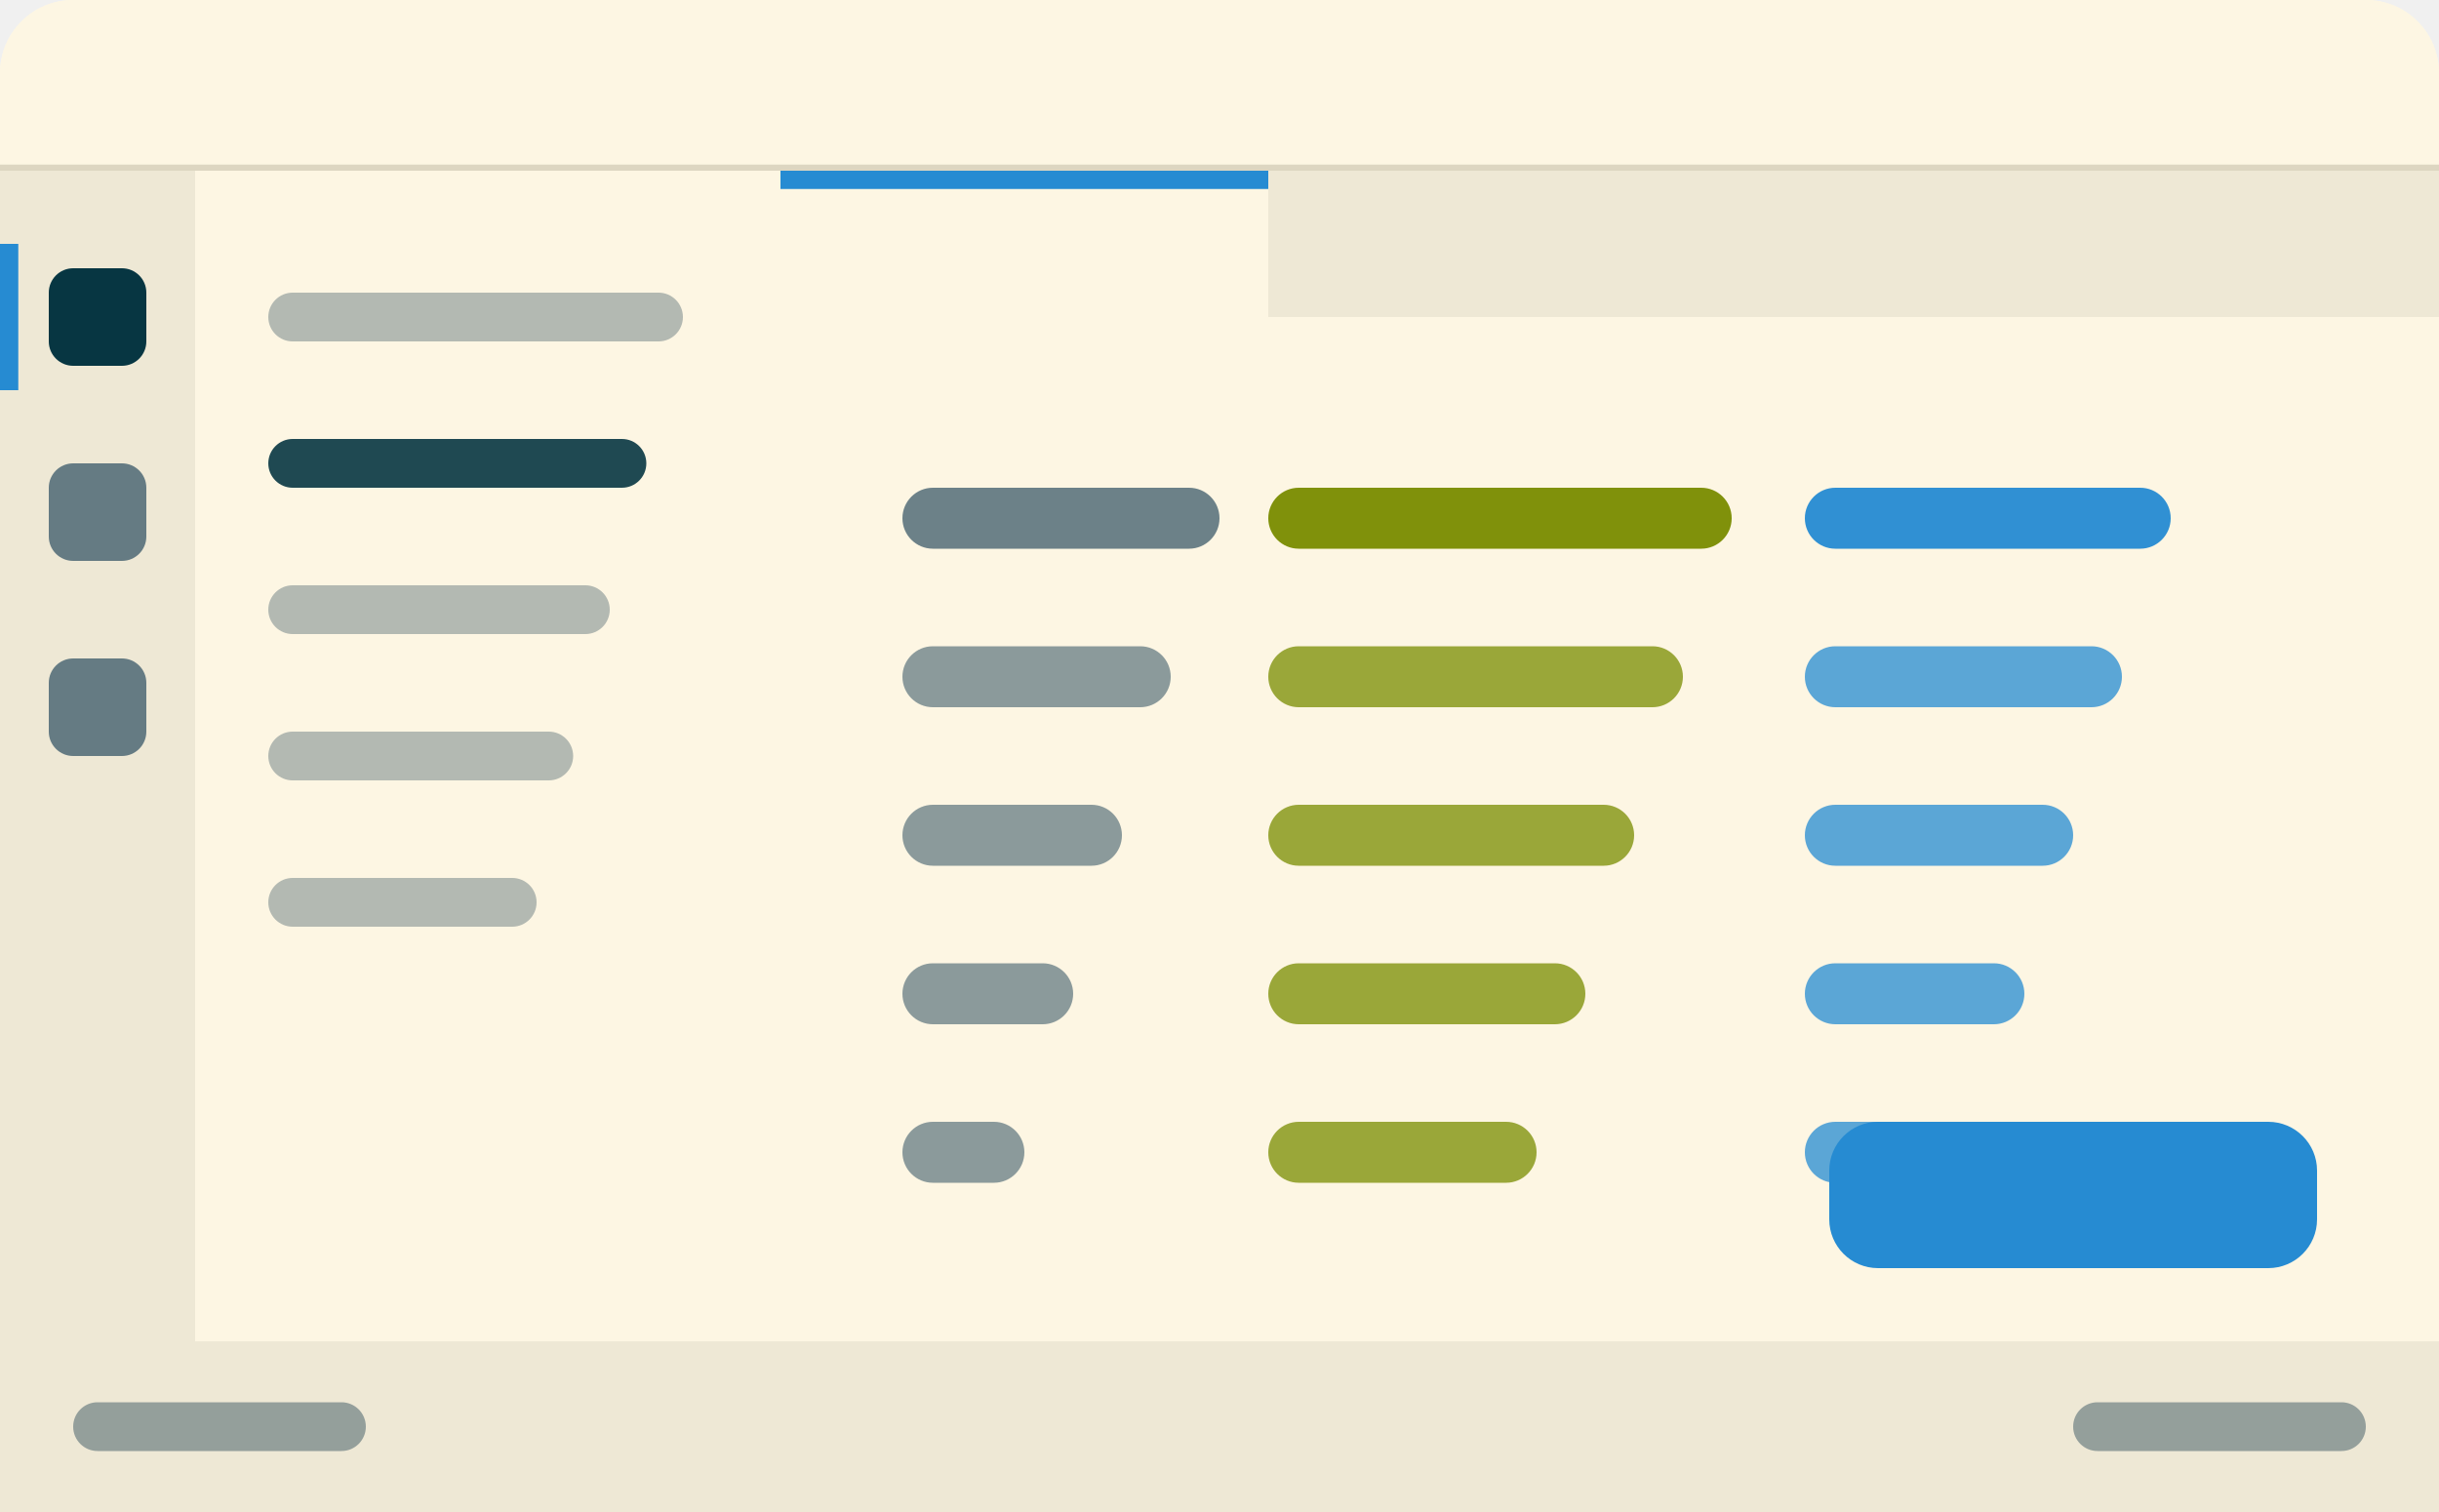
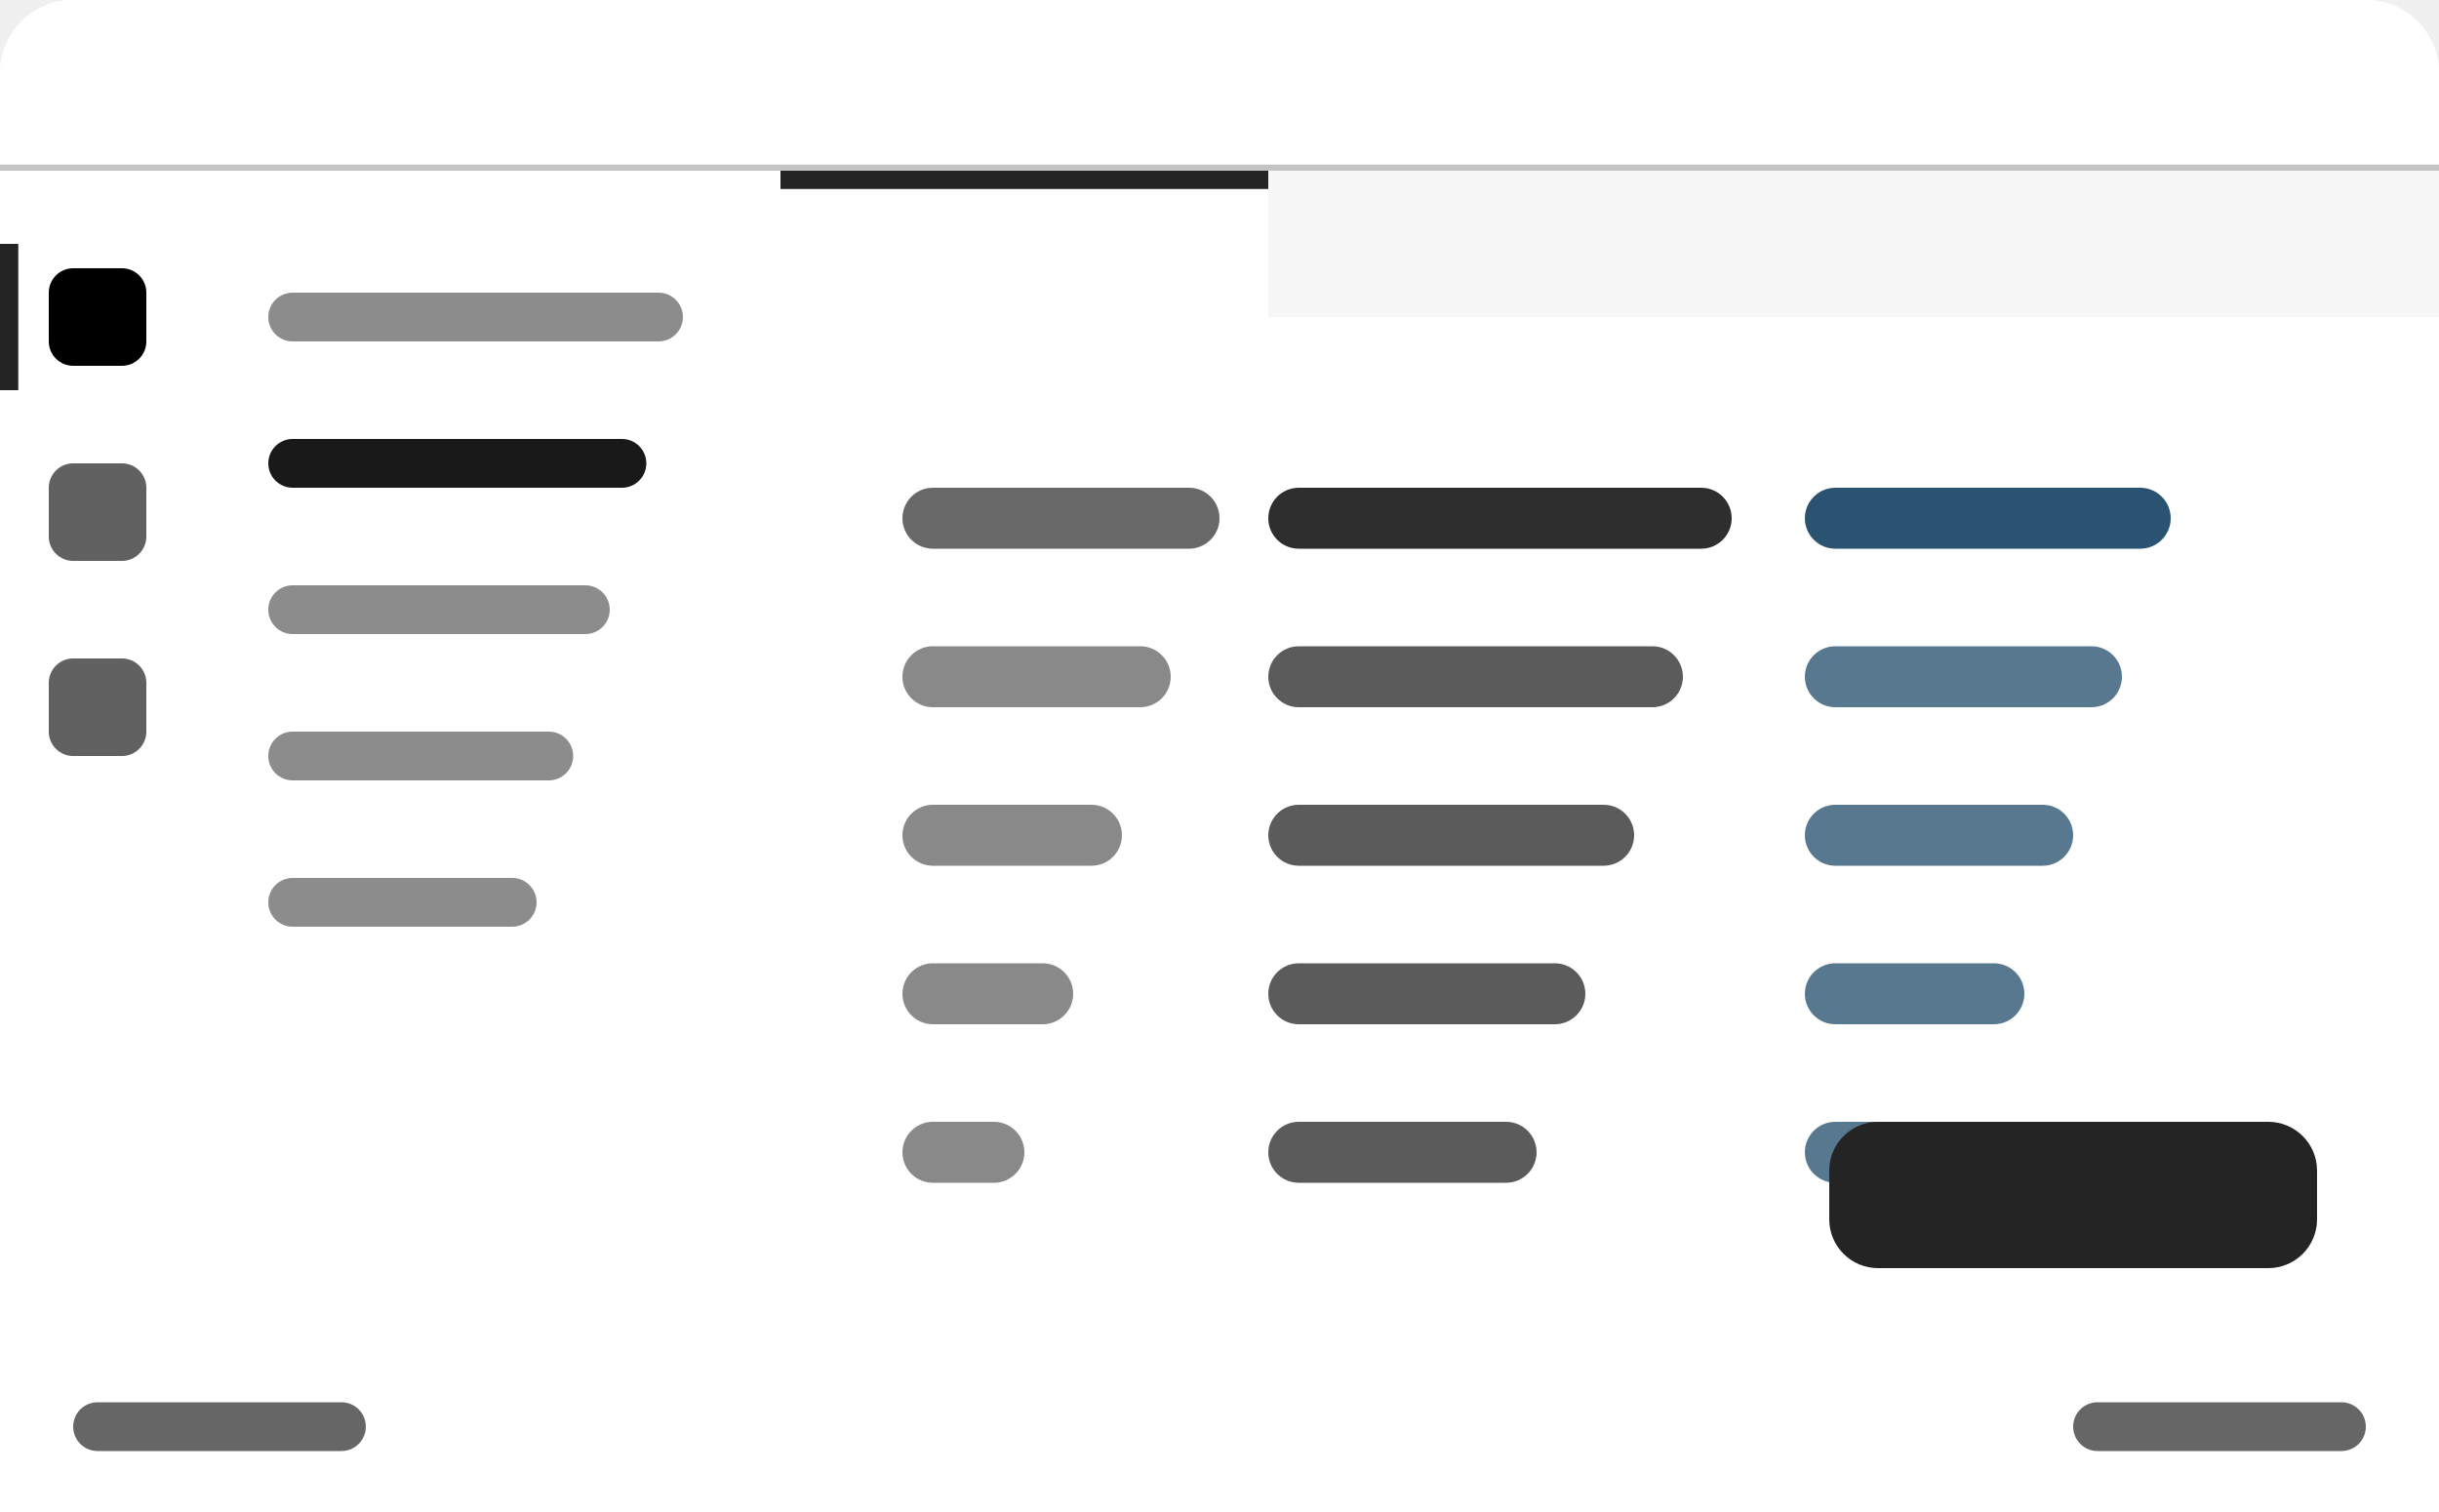
<svg xmlns="http://www.w3.org/2000/svg" viewBox="0 0 200 124" width="200" height="124" role="img">
-   <rect width="200" height="124" rx="6" fill="#fdf6e3" />
-   <rect width="200" height="14" rx="6" fill="#fdf6e3" />
-   <rect y="8" width="200" height="6" fill="#fdf6e3" />
-   <rect x="0" y="13.5" width="200" height="0.5" fill="#ddd6c1" />
-   <rect x="0" y="14" width="16" height="96" fill="#eee8d5" />
-   <rect x="4" y="22" width="8" height="8" rx="2" fill="#073642" />
-   <rect x="4" y="38" width="8" height="8" rx="2" fill="#657b83" />
-   <rect x="4" y="54" width="8" height="8" rx="2" fill="#657b83" />
-   <rect x="0" y="20" width="1.5" height="12" fill="#268bd2" />
-   <rect x="16" y="14" width="48" height="96" fill="#fdf6e3" />
-   <rect x="22" y="24" width="34" height="4" rx="2" fill="#586e75" opacity="0.45" />
-   <rect x="22" y="36" width="31" height="4" rx="2" fill="#073642" opacity="0.9" />
-   <rect x="22" y="48" width="28" height="4" rx="2" fill="#586e75" opacity="0.45" />
-   <rect x="22" y="60" width="25" height="4" rx="2" fill="#586e75" opacity="0.45" />
-   <rect x="22" y="72" width="22" height="4" rx="2" fill="#586e75" opacity="0.45" />
-   <rect x="64" y="14" width="136" height="12" fill="#eee8d5" />
-   <rect x="64" y="14" width="40" height="12" fill="#fdf6e3" />
-   <rect x="64" y="14" width="40" height="1.5" fill="#268bd2" />
-   <rect x="74" y="40" width="26" height="5" rx="2.5" fill="#657b83" opacity="0.95" />
-   <rect x="104" y="40" width="38" height="5" rx="2.5" fill="#7a8c00" opacity="0.95" />
-   <rect x="148" y="40" width="30" height="5" rx="2.5" fill="#268bd2" opacity="0.95" />
-   <rect x="74" y="53" width="22" height="5" rx="2.5" fill="#657b83" opacity="0.75" />
-   <rect x="104" y="53" width="34" height="5" rx="2.5" fill="#7a8c00" opacity="0.75" />
-   <rect x="148" y="53" width="26" height="5" rx="2.5" fill="#268bd2" opacity="0.75" />
-   <rect x="74" y="66" width="18" height="5" rx="2.5" fill="#657b83" opacity="0.75" />
-   <rect x="104" y="66" width="30" height="5" rx="2.5" fill="#7a8c00" opacity="0.75" />
-   <rect x="148" y="66" width="22" height="5" rx="2.5" fill="#268bd2" opacity="0.75" />
-   <rect x="74" y="79" width="14" height="5" rx="2.5" fill="#657b83" opacity="0.75" />
-   <rect x="104" y="79" width="26" height="5" rx="2.5" fill="#7a8c00" opacity="0.75" />
-   <rect x="148" y="79" width="18" height="5" rx="2.5" fill="#268bd2" opacity="0.75" />
-   <rect x="74" y="92" width="10" height="5" rx="2.5" fill="#657b83" opacity="0.75" />
-   <rect x="104" y="92" width="22" height="5" rx="2.5" fill="#7a8c00" opacity="0.75" />
-   <rect x="148" y="92" width="14" height="5" rx="2.5" fill="#268bd2" opacity="0.75" />
-   <rect x="150" y="92" width="40" height="12" rx="4" fill="#268bd2" />
-   <rect x="0" y="110" width="200" height="14" fill="#eee8d5" />
-   <rect x="6" y="115" width="24" height="4" rx="2" fill="#586e75" opacity="0.6" />
-   <rect x="170" y="115" width="24" height="4" rx="2" fill="#586e75" opacity="0.6" />
+   <rect width="200" height="124" rx="6" fill="#ffffff" />
+   <rect width="200" height="14" rx="6" fill="#ffffff" />
+   <rect y="8" width="200" height="6" fill="#ffffff" />
+   <rect x="0" y="13.5" width="200" height="0.5" fill="#c4c4c4" />
+   <rect x="0" y="14" width="16" height="96" fill="#ffffff" />
+   <rect x="4" y="22" width="8" height="8" rx="2" fill="#000000" />
+   <rect x="4" y="38" width="8" height="8" rx="2" fill="#616161" />
+   <rect x="4" y="54" width="8" height="8" rx="2" fill="#616161" />
+   <rect x="0" y="20" width="1.5" height="12" fill="#242424" />
+   <rect x="16" y="14" width="48" height="96" fill="#ffffff" />
+   <rect x="22" y="24" width="34" height="4" rx="2" fill="#000000" opacity="0.45" />
+   <rect x="22" y="36" width="31" height="4" rx="2" fill="#000000" opacity="0.9" />
+   <rect x="22" y="48" width="28" height="4" rx="2" fill="#000000" opacity="0.45" />
+   <rect x="22" y="60" width="25" height="4" rx="2" fill="#000000" opacity="0.45" />
+   <rect x="22" y="72" width="22" height="4" rx="2" fill="#000000" opacity="0.45" />
+   <rect x="64" y="14" width="136" height="12" fill="#f7f7f7" />
+   <rect x="64" y="14" width="40" height="12" fill="#ffffff" />
+   <rect x="64" y="14" width="40" height="1.5" fill="#242424" />
+   <rect x="74" y="40" width="26" height="5" rx="2.5" fill="#616161" opacity="0.95" />
+   <rect x="104" y="40" width="38" height="5" rx="2.5" fill="#242424" opacity="0.95" />
+   <rect x="148" y="40" width="30" height="5" rx="2.5" fill="#1f4b6a" opacity="0.95" />
+   <rect x="74" y="53" width="22" height="5" rx="2.5" fill="#616161" opacity="0.75" />
+   <rect x="104" y="53" width="34" height="5" rx="2.5" fill="#242424" opacity="0.75" />
+   <rect x="148" y="53" width="26" height="5" rx="2.5" fill="#1f4b6a" opacity="0.75" />
+   <rect x="74" y="66" width="18" height="5" rx="2.5" fill="#616161" opacity="0.75" />
+   <rect x="104" y="66" width="30" height="5" rx="2.5" fill="#242424" opacity="0.75" />
+   <rect x="148" y="66" width="22" height="5" rx="2.5" fill="#1f4b6a" opacity="0.75" />
+   <rect x="74" y="79" width="14" height="5" rx="2.5" fill="#616161" opacity="0.75" />
+   <rect x="104" y="79" width="26" height="5" rx="2.5" fill="#242424" opacity="0.75" />
+   <rect x="148" y="79" width="18" height="5" rx="2.5" fill="#1f4b6a" opacity="0.75" />
+   <rect x="74" y="92" width="10" height="5" rx="2.5" fill="#616161" opacity="0.75" />
+   <rect x="104" y="92" width="22" height="5" rx="2.5" fill="#242424" opacity="0.75" />
+   <rect x="148" y="92" width="14" height="5" rx="2.5" fill="#1f4b6a" opacity="0.75" />
+   <rect x="150" y="92" width="40" height="12" rx="4" fill="#242424" />
+   <rect x="0" y="110" width="200" height="14" fill="#ffffff" />
+   <rect x="6" y="115" width="24" height="4" rx="2" fill="#000000" opacity="0.6" />
+   <rect x="170" y="115" width="24" height="4" rx="2" fill="#000000" opacity="0.6" />
</svg>
